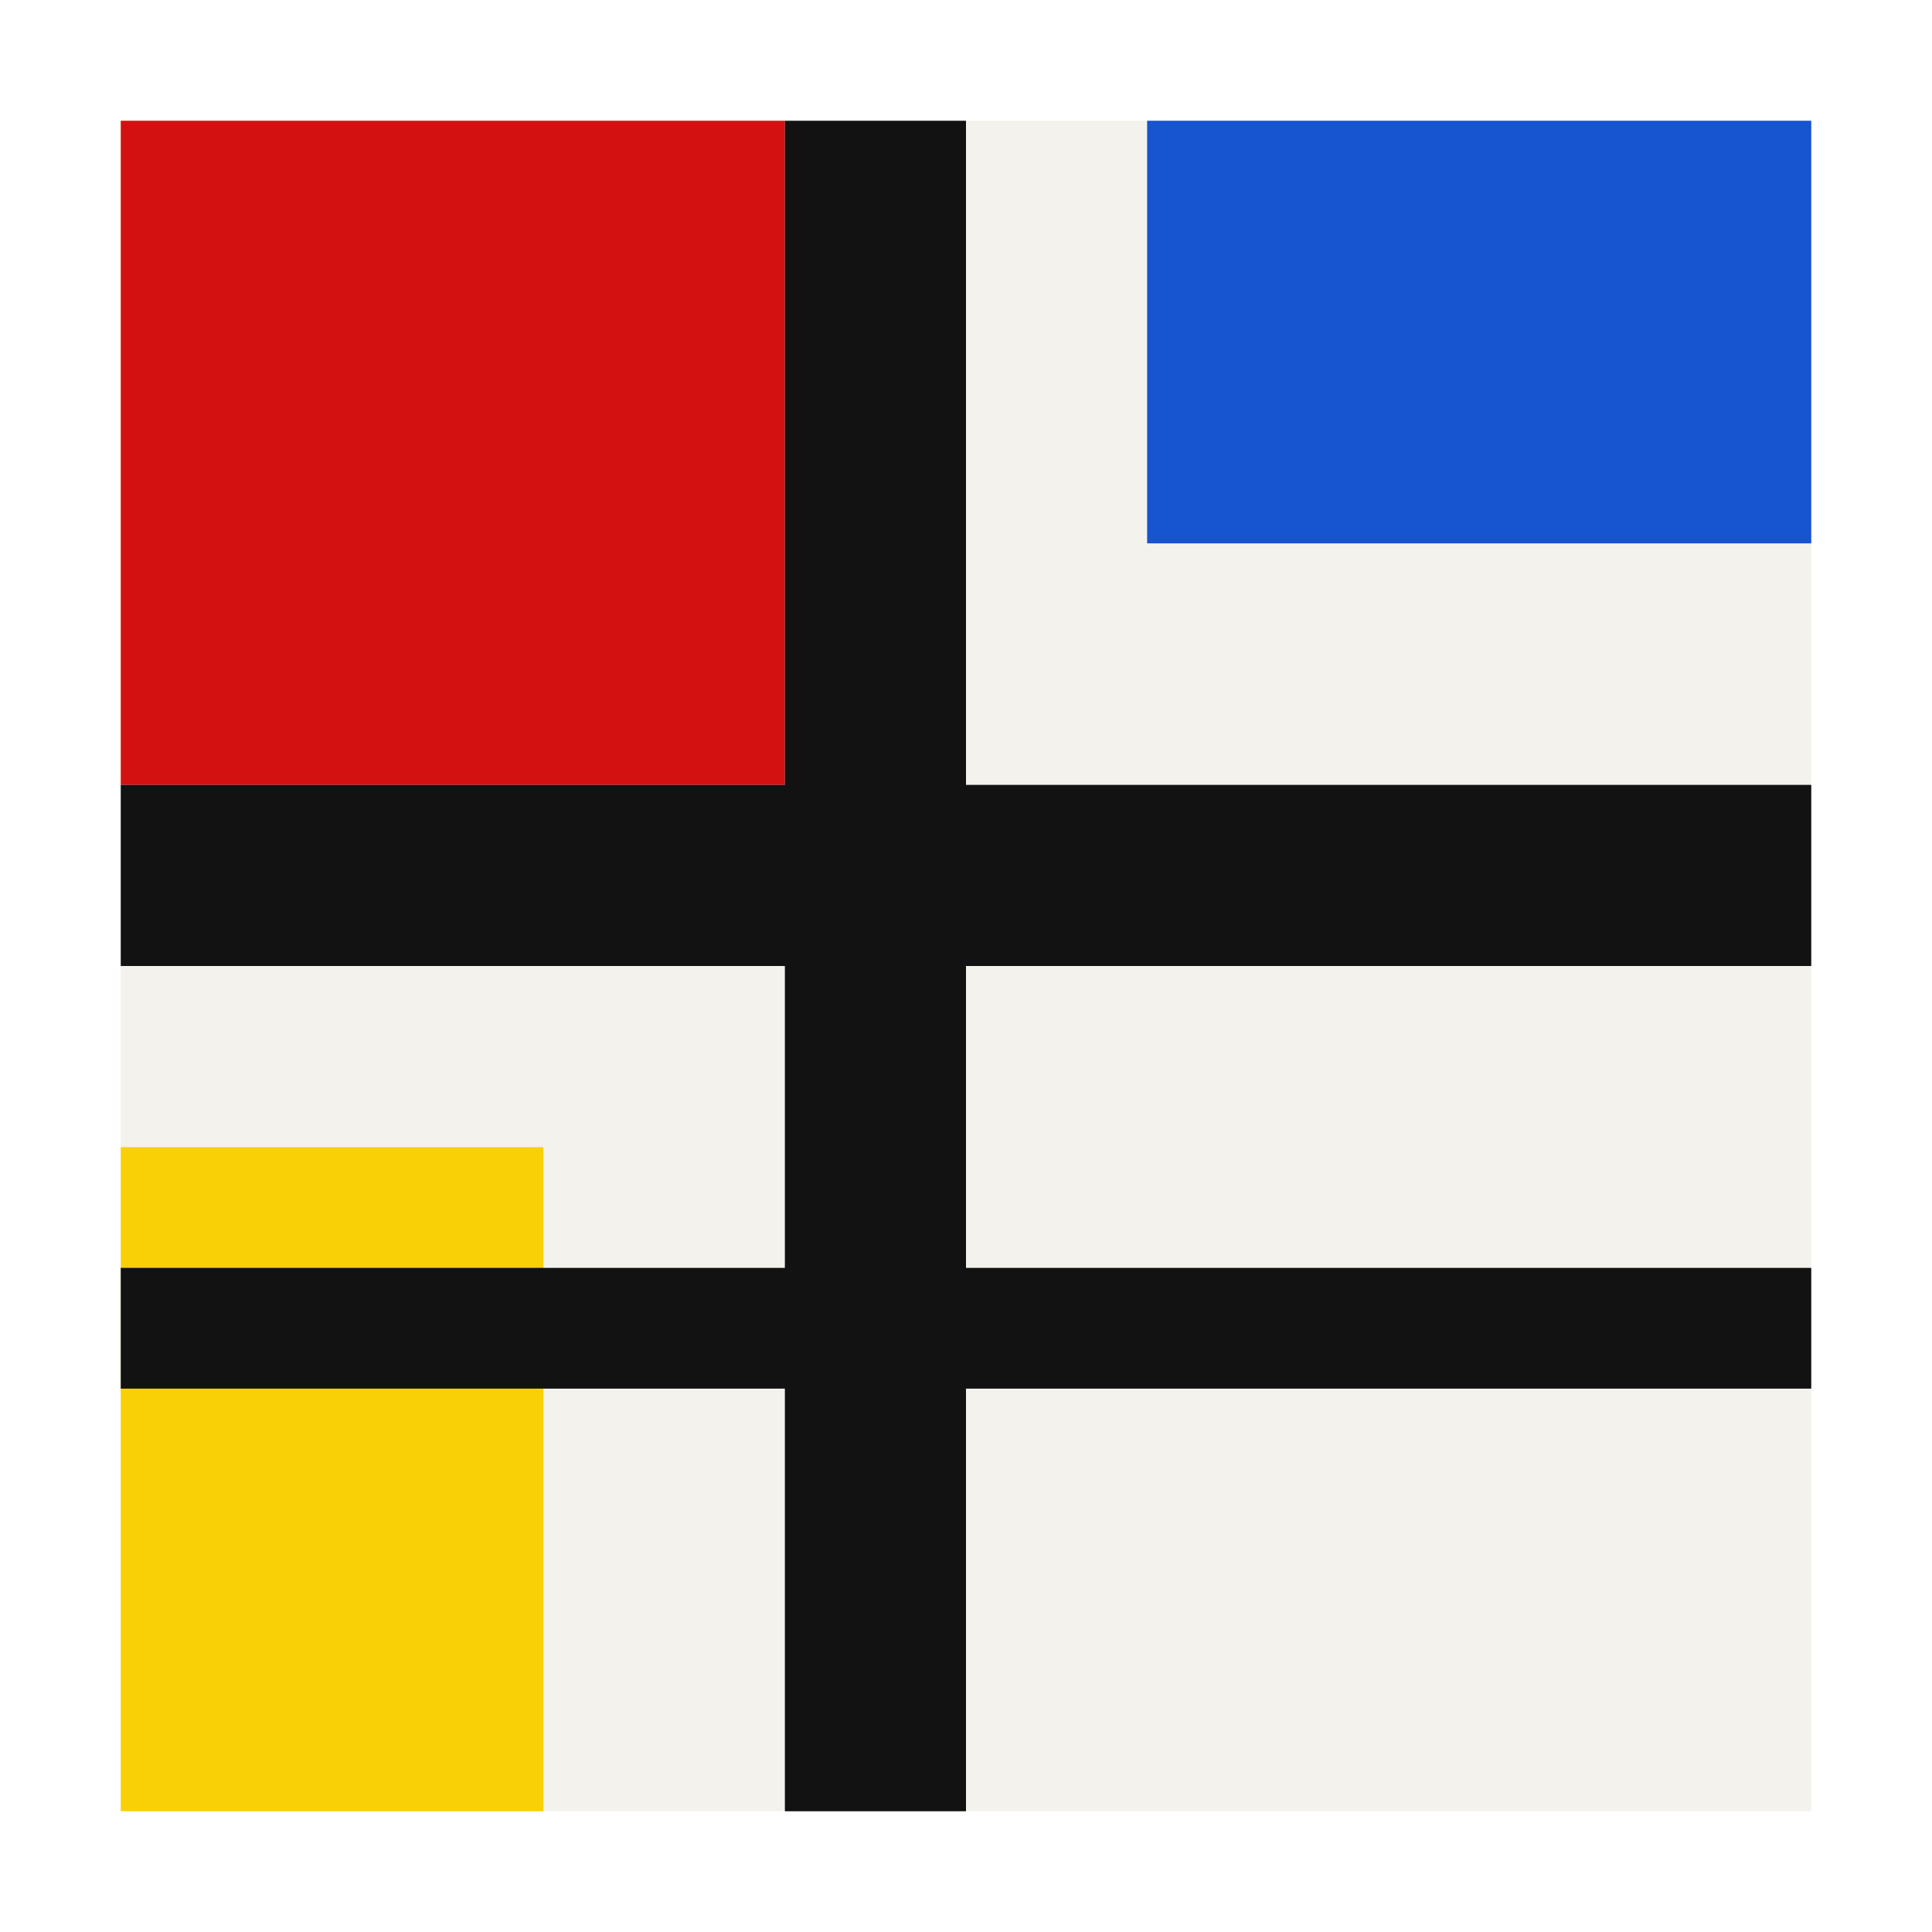
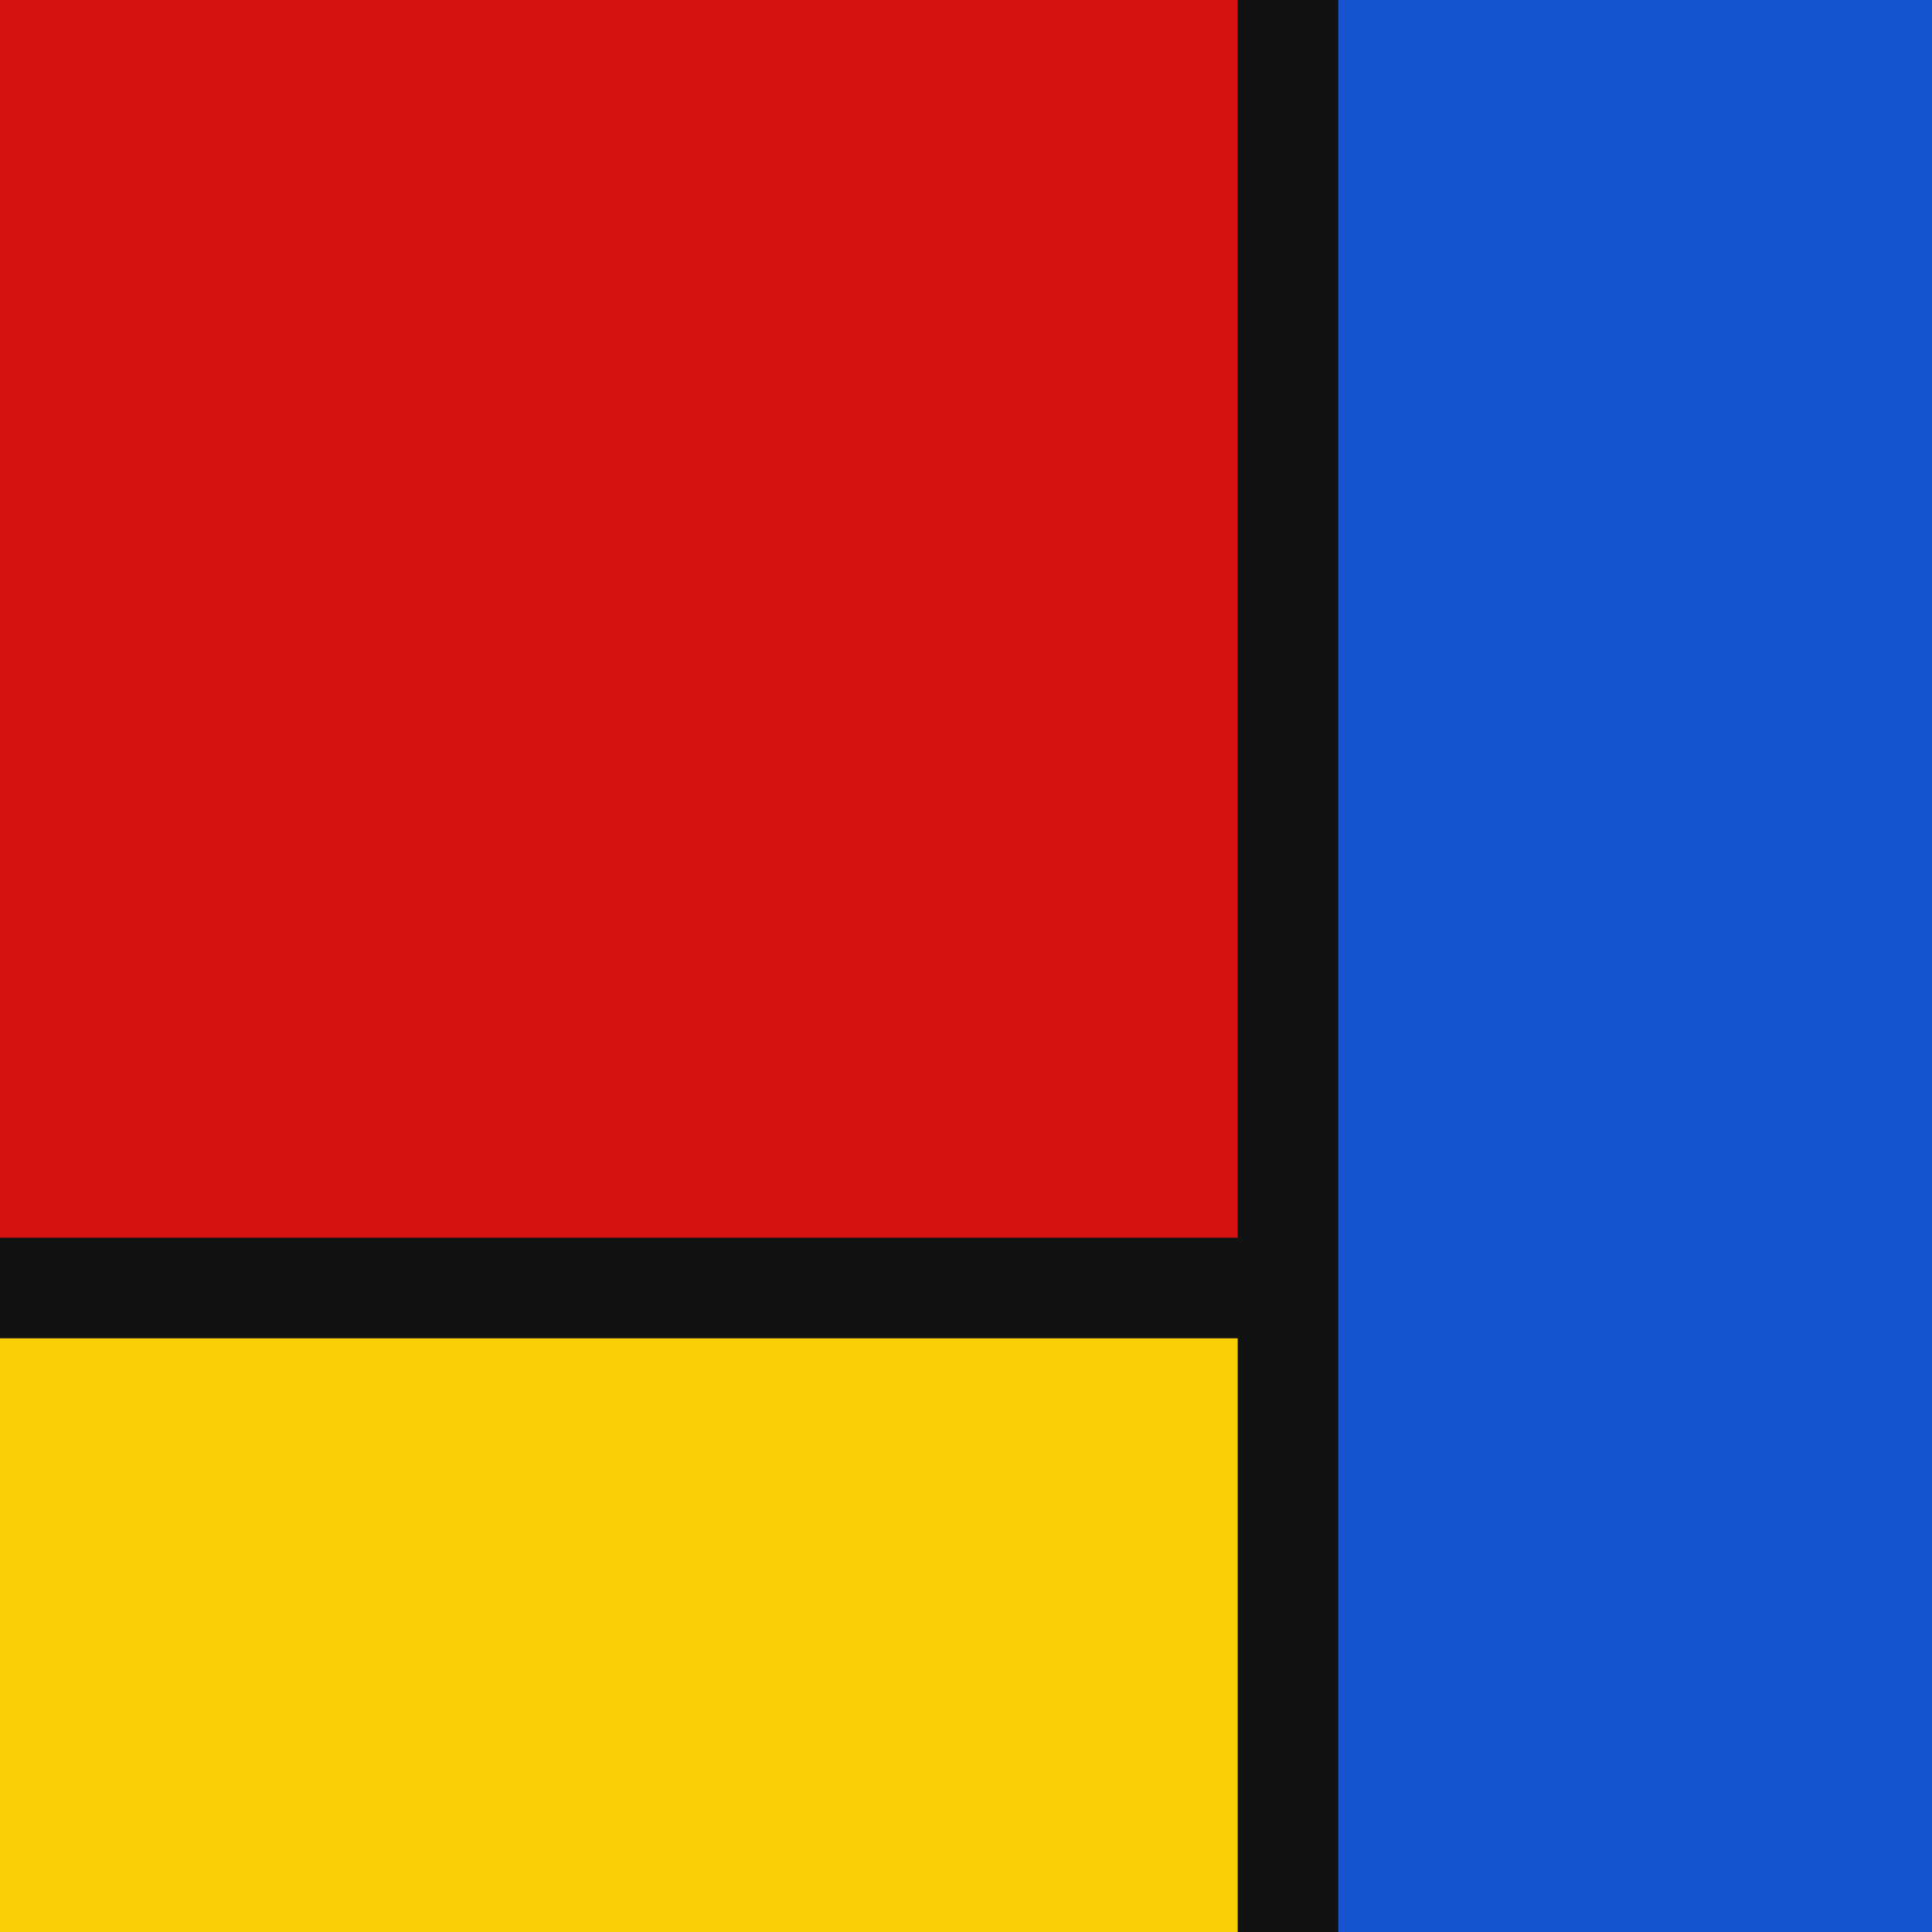
- <svg xmlns="http://www.w3.org/2000/svg" viewBox="0 0 64 64" width="64" height="64" role="img" aria-labelledby="nx-favicon-t nx-favicon-d">
-   <rect x="4" y="4" width="56" height="56" fill="#f4f2ed" />
-   <rect x="4" y="4" width="22" height="22" fill="#d41111" />
-   <rect x="38" y="4" width="22" height="14" fill="#1754cf" />
-   <rect x="4" y="38" width="14" height="22" fill="#f9d006" />
-   <rect x="26" y="4" width="6" height="56" fill="#121212" />
-   <rect x="4" y="26" width="56" height="6" fill="#121212" />
-   <rect x="4" y="42" width="56" height="4" fill="#121212" />
+ <svg xmlns="http://www.w3.org/2000/svg" role="img" aria-label="Neoplastix" viewBox="0 0 48 48" width="48" height="48">
+   <rect x="0" y="0" width="32" height="32" fill="#d41111" />
+   <rect x="32" y="0" width="16" height="48" fill="#1754cf" />
+   <rect x="0" y="32" width="32" height="16" fill="#f9d006" />
+   <rect x="30.75" y="0" width="2.5" height="48" fill="#121212" />
+   <rect x="0" y="30.75" width="32" height="2.5" fill="#121212" />
</svg>
